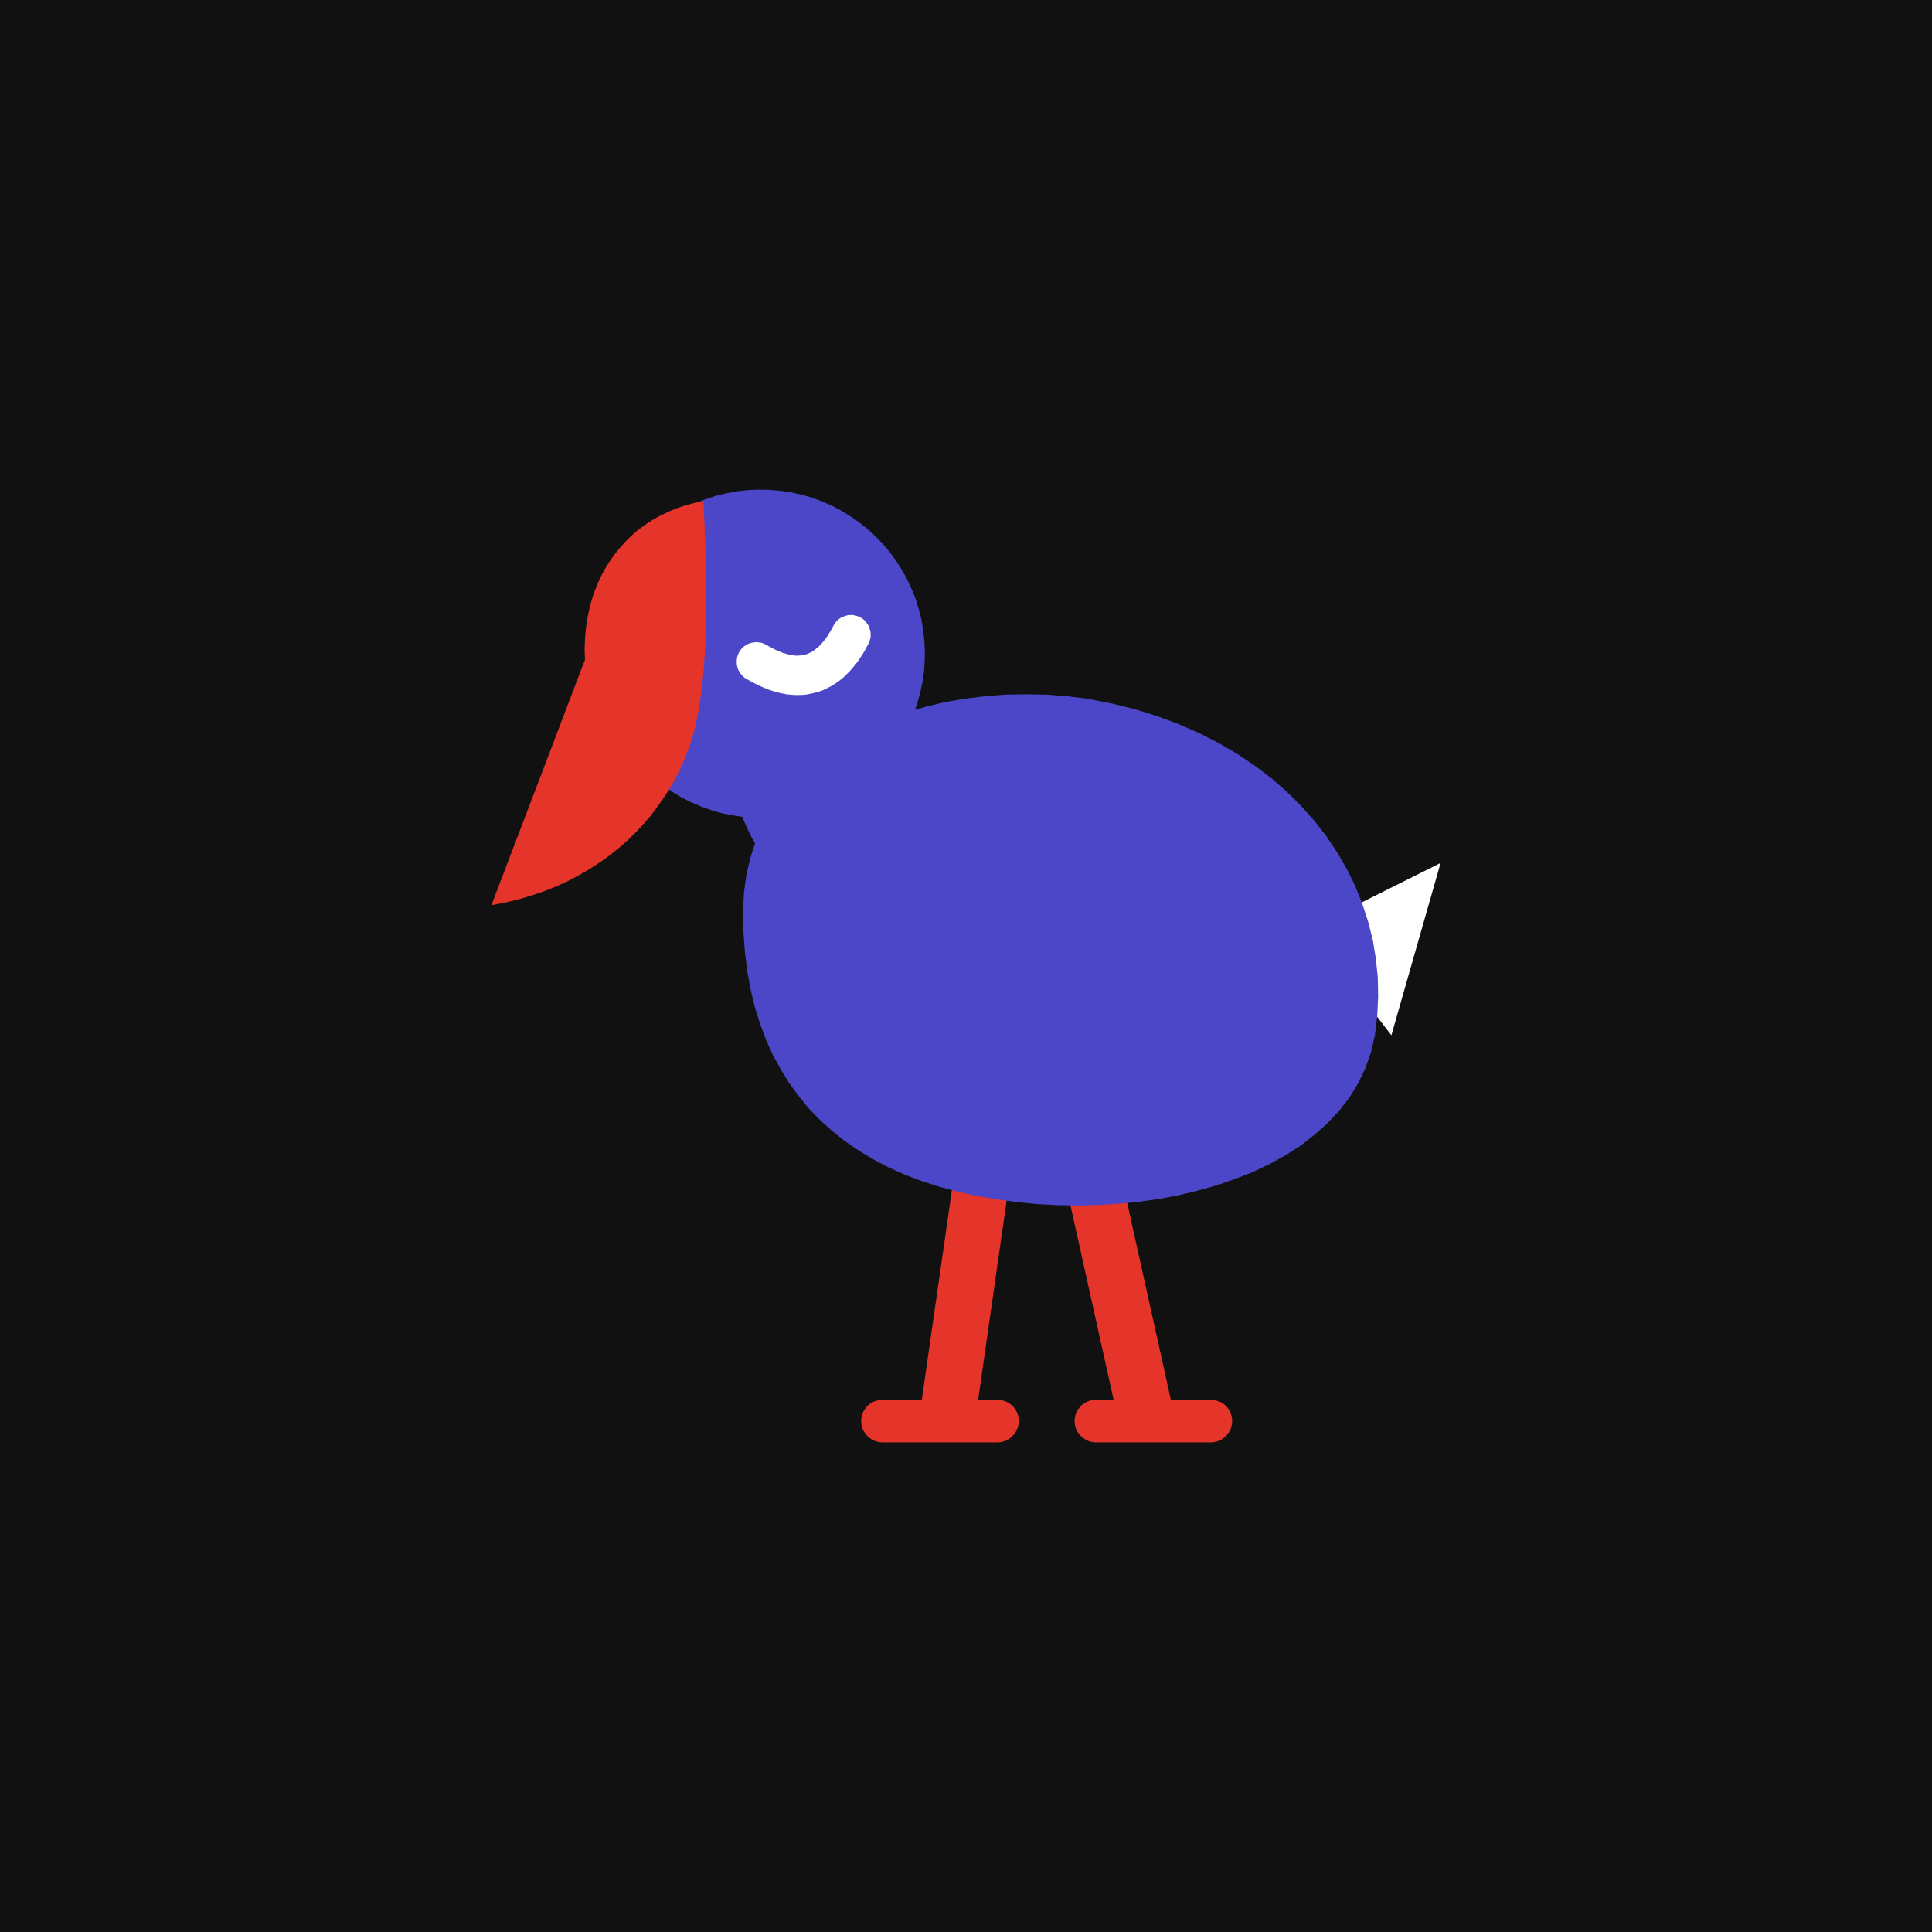
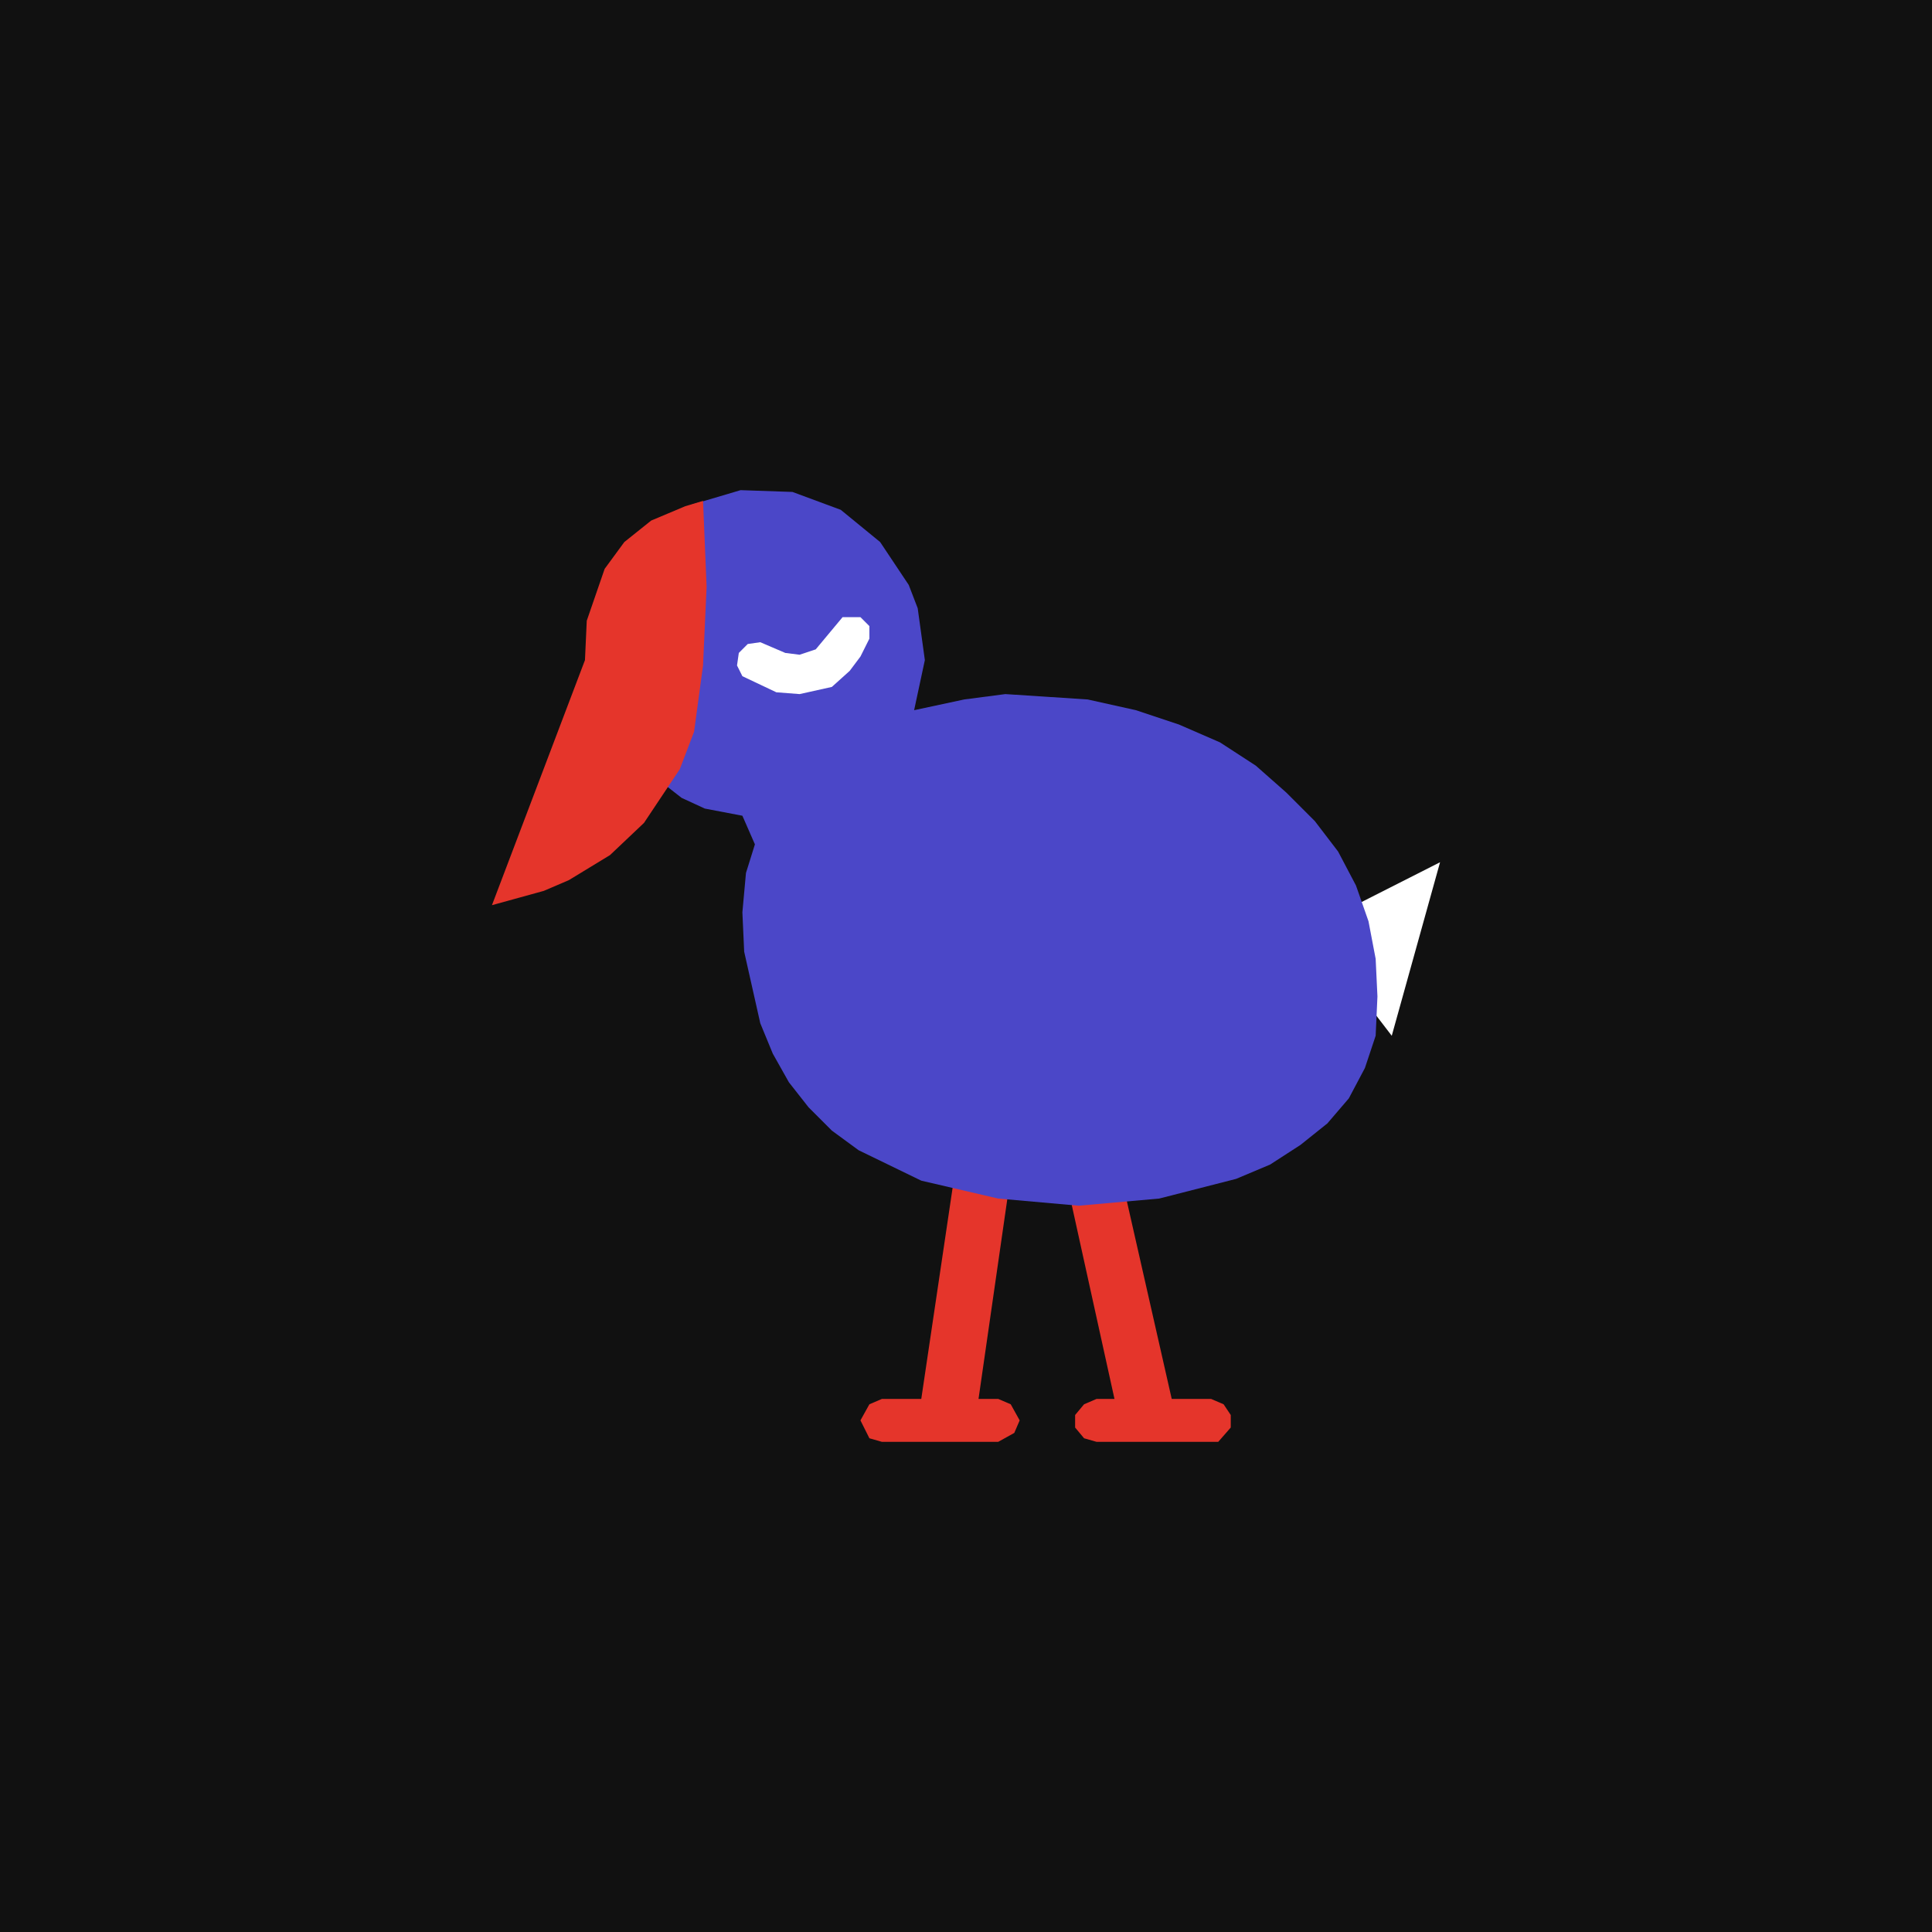
<svg xmlns="http://www.w3.org/2000/svg" viewBox="0 0 108 108">
  <rect width="108" height="108" fill="#111111" />
-   <path fill="#E5352B" fill-rule="evenodd" d="M56.38,66.35 L56.40,66.15 L56.39,65.95 L56.35,65.75 L56.29,65.55 L56.20,65.37 L56.09,65.20 L55.95,65.04 L55.80,64.91 L55.63,64.79 L55.45,64.70 L55.26,64.63 L55.06,64.59 L54.86,64.57 L54.65,64.58 L54.45,64.62 L54.26,64.69 L54.07,64.77 L53.90,64.89 L53.75,65.02 L53.61,65.17 L53.50,65.34 L53.40,65.52 L53.34,65.71 L53.30,65.91 L51.53,78.24 L49.33,78.24 L49.18,78.26 L49.03,78.29 L48.88,78.34 L48.74,78.40 L48.61,78.49 L48.49,78.59 L48.39,78.71 L48.30,78.84 L48.23,78.98 L48.18,79.13 L48.15,79.28 L48.14,79.44 L48.15,79.59 L48.18,79.75 L48.23,79.89 L48.30,80.03 L48.39,80.16 L48.49,80.28 L48.61,80.38 L48.74,80.47 L48.88,80.54 L49.03,80.59 L49.18,80.62 L49.33,80.63 L55.76,80.63 L55.91,80.62 L56.07,80.59 L56.21,80.54 L56.35,80.47 L56.48,80.38 L56.60,80.28 L56.70,80.16 L56.79,80.03 L56.86,79.89 L56.91,79.75 L56.94,79.59 L56.95,79.44 L56.94,79.28 L56.91,79.13 L56.86,78.98 L56.79,78.84 L56.70,78.71 L56.60,78.59 L56.48,78.49 L56.35,78.40 L56.21,78.34 L56.07,78.29 L55.91,78.26 L55.76,78.24 L54.68,78.24 Z M62.79,66.25 L62.73,66.06 L62.65,65.87 L62.54,65.70 L62.41,65.54 L62.26,65.40 L62.10,65.28 L61.92,65.18 L61.73,65.10 L61.53,65.06 L61.33,65.03 L61.13,65.04 L60.92,65.07 L60.73,65.13 L60.54,65.21 L60.37,65.31 L60.21,65.44 L60.07,65.59 L59.95,65.75 L59.85,65.93 L59.77,66.12 L59.73,66.32 L59.70,66.52 L59.71,66.73 L59.74,66.93 L62.25,78.24 L61.26,78.24 L61.11,78.26 L60.95,78.29 L60.81,78.34 L60.67,78.40 L60.54,78.49 L60.42,78.59 L60.32,78.71 L60.23,78.84 L60.16,78.98 L60.11,79.13 L60.08,79.28 L60.07,79.44 L60.08,79.59 L60.11,79.75 L60.16,79.89 L60.23,80.03 L60.32,80.16 L60.42,80.28 L60.54,80.38 L60.67,80.47 L60.81,80.54 L60.95,80.59 L61.11,80.62 L61.26,80.63 L67.69,80.63 L67.84,80.62 L67.99,80.59 L68.14,80.54 L68.28,80.47 L68.41,80.38 L68.53,80.28 L68.63,80.16 L68.72,80.03 L68.79,79.89 L68.84,79.75 L68.87,79.59 L68.88,79.44 L68.87,79.28 L68.84,79.13 L68.79,78.98 L68.72,78.84 L68.63,78.71 L68.53,78.59 L68.41,78.49 L68.28,78.40 L68.14,78.34 L67.99,78.29 L67.84,78.26 L67.69,78.24 L65.45,78.24 Z" />
-   <path fill="#FFFFFF" fill-rule="evenodd" d="M73.19,51.91 L80.53,48.24 L77.78,57.87 Z" />
-   <path fill="#4B47C8" fill-rule="evenodd" d="M51.17,33.44 L50.94,32.88 L50.69,32.34 L50.39,31.82 L50.07,31.31 L49.71,30.83 L49.32,30.37 L48.90,29.94 L48.46,29.54 L47.99,29.17 L47.49,28.83 L46.98,28.52 L46.44,28.24 L45.89,28.01 L45.33,27.80 L44.75,27.64 L44.16,27.51 L43.57,27.43 L42.97,27.38 L42.37,27.37 L41.77,27.40 L41.17,27.47 L40.58,27.58 L40.00,27.72 L39.43,27.91 L38.87,28.13 L38.33,28.39 L37.80,28.68 L37.30,29.00 L36.82,29.36 L36.36,29.75 L35.93,30.17 L35.53,30.62 L35.15,31.09 L34.81,31.58 L34.50,32.10 L34.23,32.63 L33.99,33.18 L33.79,33.75 L33.63,34.32 L33.50,34.91 L33.41,35.50 L33.36,36.10 L33.35,36.70 L33.38,37.30 L33.45,37.90 L33.56,38.49 L33.71,39.07 L33.89,39.64 L34.11,40.20 L34.37,40.75 L34.66,41.27 L34.99,41.77 L35.35,42.26 L35.74,42.71 L36.16,43.14 L36.60,43.55 L37.07,43.92 L37.57,44.26 L38.08,44.57 L38.62,44.84 L39.17,45.08 L39.73,45.28 L40.31,45.45 L40.90,45.57 L41.49,45.66 L41.49,45.66 L41.59,45.90 L41.80,46.37 L42.03,46.84 L42.21,47.15 L41.99,47.79 L41.74,48.80 L41.59,49.87 L41.53,50.99 L41.56,52.12 L41.64,53.21 L41.77,54.26 L41.95,55.27 L42.18,56.25 L42.47,57.18 L42.80,58.07 L43.18,58.93 L43.62,59.74 L44.10,60.52 L44.63,61.25 L45.20,61.95 L45.83,62.60 L46.50,63.21 L47.22,63.78 L47.99,64.31 L48.80,64.80 L49.66,65.25 L50.57,65.66 L51.52,66.02 L52.51,66.34 L53.55,66.62 L54.63,66.86 L55.76,67.05 L56.86,67.20 L57.98,67.31 L59.11,67.37 L60.25,67.39 L61.40,67.36 L62.54,67.29 L63.67,67.18 L64.80,67.02 L65.90,66.81 L66.99,66.55 L68.04,66.25 L69.06,65.90 L70.05,65.51 L70.99,65.06 L71.88,64.57 L72.72,64.03 L73.49,63.43 L74.21,62.79 L74.85,62.10 L75.43,61.36 L75.92,60.56 L76.32,59.72 L76.64,58.82 L76.86,57.87 L76.99,56.79 L77.04,55.71 L77.02,54.64 L76.91,53.58 L76.74,52.54 L76.48,51.52 L76.15,50.51 L75.76,49.53 L75.29,48.58 L74.75,47.65 L74.15,46.75 L73.48,45.89 L72.74,45.06 L71.95,44.27 L71.09,43.52 L70.17,42.82 L69.19,42.16 L68.15,41.55 L67.06,40.99 L65.91,40.49 L64.71,40.04 L63.46,39.65 L62.16,39.33 L60.80,39.06 L59.65,38.92 L58.50,38.83 L57.34,38.81 L56.19,38.83 L55.05,38.92 L53.92,39.06 L52.81,39.25 L51.73,39.51 L51.15,39.68 L51.27,39.34 L51.43,38.76 L51.56,38.18 L51.65,37.58 L51.69,36.98 L51.70,36.38 L51.67,35.78 L51.60,35.19 L51.50,34.60 L51.35,34.01 Z" />
-   <path fill="#E5352B" fill-rule="evenodd" d="M39.32,28.01 L38.79,28.12 L38.29,28.26 L37.80,28.42 L37.33,28.62 L36.88,28.84 L36.45,29.08 L36.04,29.35 L35.65,29.64 L35.28,29.96 L34.94,30.30 L34.62,30.66 L34.32,31.04 L34.04,31.44 L33.79,31.85 L33.56,32.29 L33.36,32.74 L33.18,33.21 L33.03,33.70 L32.91,34.20 L32.81,34.71 L32.74,35.24 L32.70,35.77 L32.68,36.32 L32.70,36.88 L27.47,50.60 L28.25,50.45 L29.01,50.27 L29.74,50.05 L30.44,49.81 L31.12,49.54 L31.77,49.24 L32.39,48.91 L32.99,48.56 L33.56,48.19 L34.10,47.80 L34.61,47.39 L35.10,46.96 L35.56,46.51 L35.99,46.04 L36.40,45.57 L36.77,45.07 L37.12,44.57 L37.45,44.06 L37.74,43.54 L38.01,43.01 L38.25,42.48 L38.46,41.94 L38.65,41.40 L38.80,40.86 L38.90,40.45 L38.99,40.03 L39.07,39.59 L39.14,39.14 L39.20,38.67 L39.26,38.19 L39.31,37.70 L39.35,37.20 L39.39,36.68 L39.42,36.16 L39.44,35.62 L39.46,35.07 L39.47,34.52 L39.48,33.96 L39.48,33.39 L39.48,32.81 L39.47,32.22 L39.46,31.64 L39.45,31.04 L39.43,30.44 L39.40,29.84 L39.38,29.23 L39.35,28.62 Z" />
-   <path fill="#FFFFFF" fill-rule="evenodd" d="M42.02,38.12 L42.06,38.14 L42.34,38.28 L42.39,38.31 L42.67,38.43 L42.72,38.45 L42.99,38.56 L43.05,38.58 L43.31,38.66 L43.38,38.68 L43.64,38.75 L43.71,38.76 L43.96,38.81 L44.04,38.82 L44.29,38.84 L44.38,38.85 L44.62,38.85 L44.71,38.85 L44.94,38.84 L45.04,38.83 L45.27,38.79 L45.36,38.77 L45.58,38.72 L45.68,38.69 L45.90,38.62 L45.99,38.59 L46.20,38.49 L46.28,38.45 L46.49,38.34 L46.57,38.29 L46.77,38.16 L46.84,38.11 L47.04,37.96 L47.10,37.91 L47.29,37.74 L47.34,37.68 L47.53,37.49 L47.57,37.44 L47.75,37.23 L47.79,37.18 L47.97,36.95 L48.00,36.90 L48.17,36.65 L48.20,36.60 L48.36,36.34 L48.38,36.29 L48.54,36.00 L48.60,35.87 L48.64,35.73 L48.67,35.59 L48.67,35.45 L48.66,35.31 L48.62,35.17 L48.57,35.03 L48.51,34.90 L48.42,34.79 L48.33,34.68 L48.22,34.59 L48.09,34.51 L47.96,34.45 L47.82,34.41 L47.68,34.38 L47.54,34.38 L47.40,34.39 L47.25,34.43 L47.12,34.48 L46.99,34.54 L46.87,34.63 L46.77,34.72 L46.68,34.83 L46.60,34.96 L46.46,35.22 L46.32,35.45 L46.19,35.65 L46.05,35.83 L45.92,35.99 L45.78,36.13 L45.65,36.24 L45.52,36.34 L45.40,36.43 L45.27,36.49 L45.15,36.55 L45.02,36.59 L44.90,36.62 L44.76,36.64 L44.62,36.65 L44.47,36.65 L44.31,36.63 L44.13,36.60 L43.95,36.55 L43.75,36.49 L43.54,36.41 L43.32,36.31 L43.09,36.19 L42.82,36.04 L42.69,35.98 L42.56,35.93 L42.41,35.91 L42.27,35.90 L42.13,35.91 L41.99,35.94 L41.85,35.98 L41.72,36.05 L41.60,36.13 L41.49,36.22 L41.40,36.33 L41.32,36.45 L41.26,36.58 L41.21,36.72 L41.19,36.86 L41.18,37.00 L41.19,37.15 L41.22,37.29 L41.26,37.43 L41.33,37.55 L41.41,37.67 L41.50,37.78 L41.61,37.88 L41.73,37.95 Z" />
+   <path fill="#E5352B" fill-rule="evenodd" d="M56.4,66.4 L56.2,65.4 L55.5,64.7 L55.1,64.6 L54.1,64.8 L53.4,65.4 L51.5,78.2 L49.3,78.2 L48.6,78.5 L48.1,79.4 L48.6,80.4 L49.3,80.6 L55.8,80.6 L56.7,80.1 L57.0,79.4 L56.5,78.5 L55.8,78.2 L54.7,78.2 Z M62.8,66.3 L62.3,65.4 L61.9,65.2 L60.9,65.1 L60.1,65.6 L59.7,66.4 L62.3,78.2 L61.3,78.2 L60.6,78.5 L60.1,79.1 L60.1,79.8 L60.6,80.4 L61.3,80.6 L68.1,80.6 L68.8,79.8 L68.8,79.1 L68.4,78.5 L67.7,78.2 L65.5,78.2 Z" />
+   <path fill="#FFFFFF" fill-rule="evenodd" d="M73.2,51.9 L80.5,48.2 L77.8,57.9 Z" />
+   <path fill="#4B47C8" fill-rule="evenodd" d="M50.8,32.7 L49.2,30.3 L47.0,28.5 L44.3,27.5 L41.4,27.4 L38.7,28.2 L36.3,29.8 L34.5,32.1 L33.5,34.8 L33.4,37.7 L33.7,39.1 L34.9,41.7 L35.8,42.8 L38.1,44.6 L39.4,45.2 L41.5,45.6 L42.2,47.2 L41.7,48.8 L41.5,51.0 L41.6,53.2 L42.5,57.2 L43.2,58.9 L44.1,60.5 L45.2,61.9 L46.5,63.2 L48.0,64.3 L51.5,66.0 L55.8,67.0 L60.3,67.4 L64.8,67.0 L69.1,65.9 L71.0,65.1 L72.7,64.0 L74.2,62.8 L75.4,61.4 L76.3,59.7 L76.9,57.9 L77.0,55.7 L76.9,53.6 L76.5,51.5 L75.8,49.5 L74.8,47.6 L73.5,45.9 L71.9,44.3 L70.2,42.8 L68.2,41.5 L65.9,40.5 L63.5,39.7 L60.8,39.1 L56.2,38.8 L53.9,39.1 L51.1,39.7 L51.7,36.9 L51.3,34.0 Z" />
+   <path fill="#E5352B" fill-rule="evenodd" d="M39.3,28.0 L38.3,28.3 L36.4,29.1 L34.9,30.3 L33.8,31.8 L32.8,34.7 L32.7,36.9 L27.5,50.6 L30.4,49.8 L31.8,49.2 L34.1,47.8 L36.0,46.0 L38.0,43.0 L38.8,40.9 L39.3,37.2 L39.5,32.8 Z" />
+   <path fill="#FFFFFF" fill-rule="evenodd" d="M41.5,37.8 L43.4,38.7 L44.7,38.8 L46.5,38.4 L47.5,37.5 L48.1,36.7 L48.6,35.7 L48.6,35.0 L48.1,34.5 L47.1,34.5 L45.6,36.3 L44.7,36.6 L43.9,36.5 L42.5,35.9 L41.8,36.0 L41.3,36.5 L41.2,37.2 Z" />
</svg>
